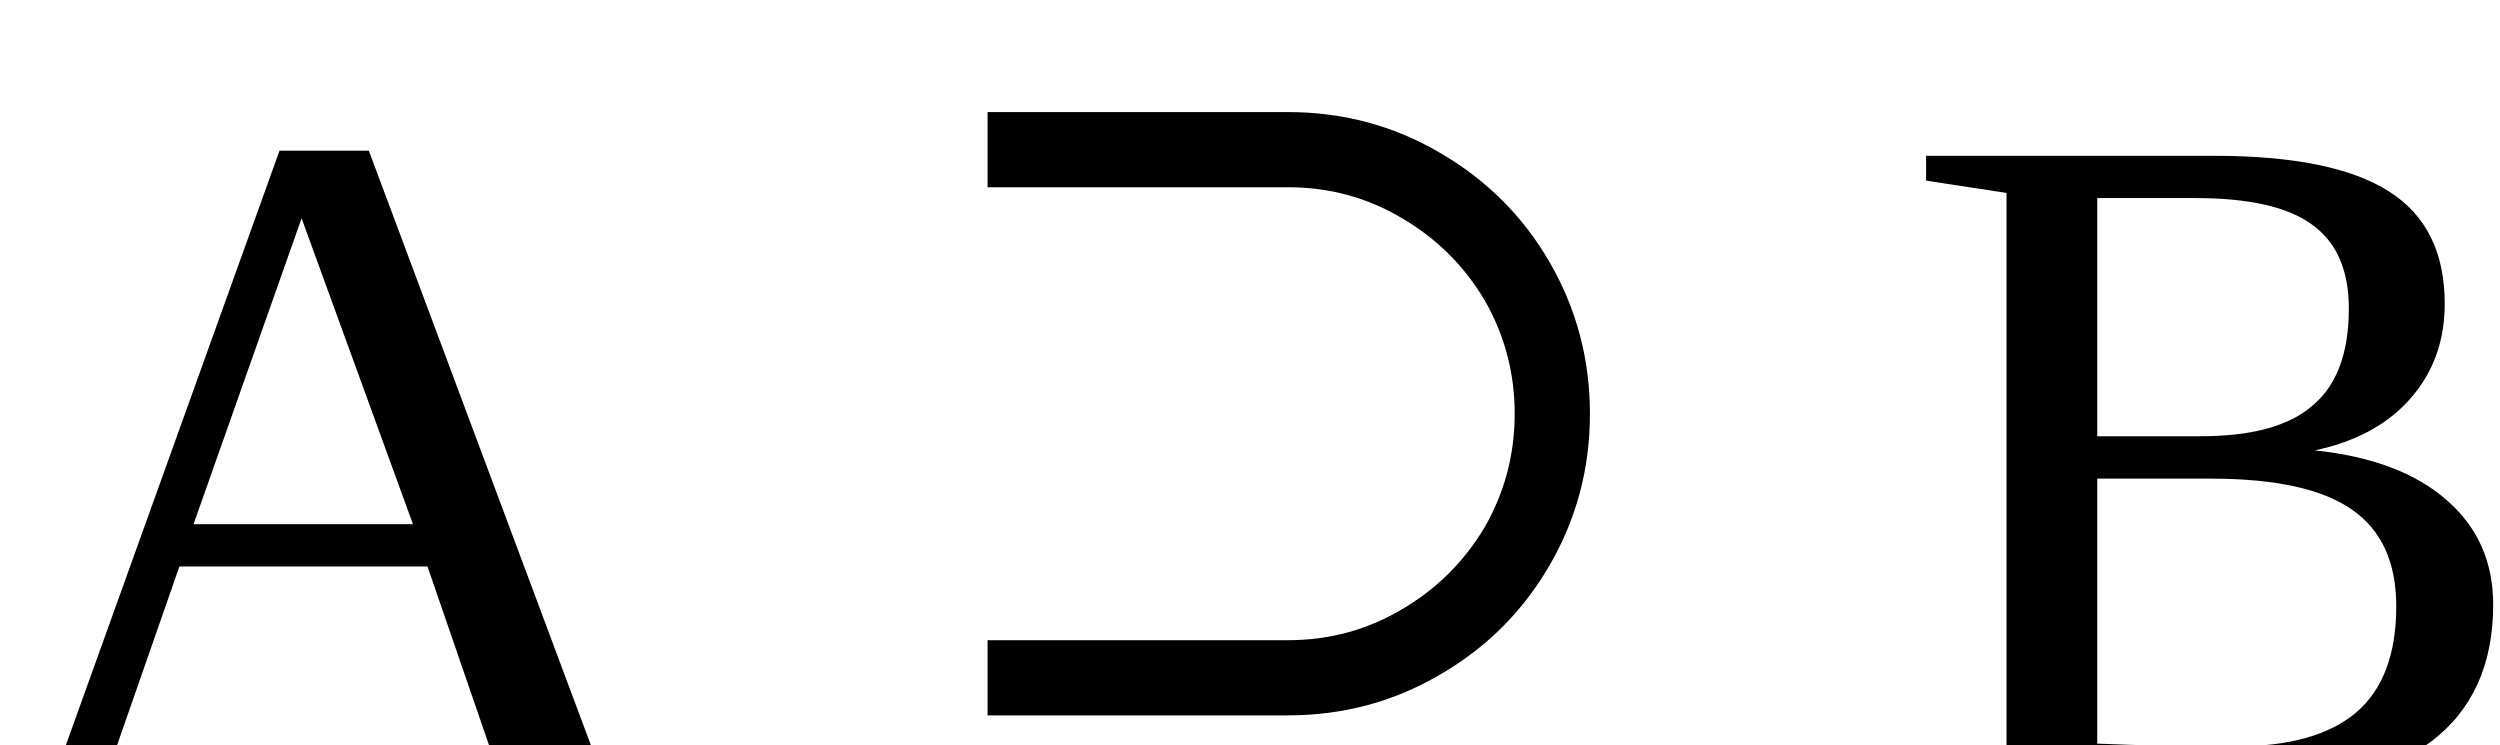
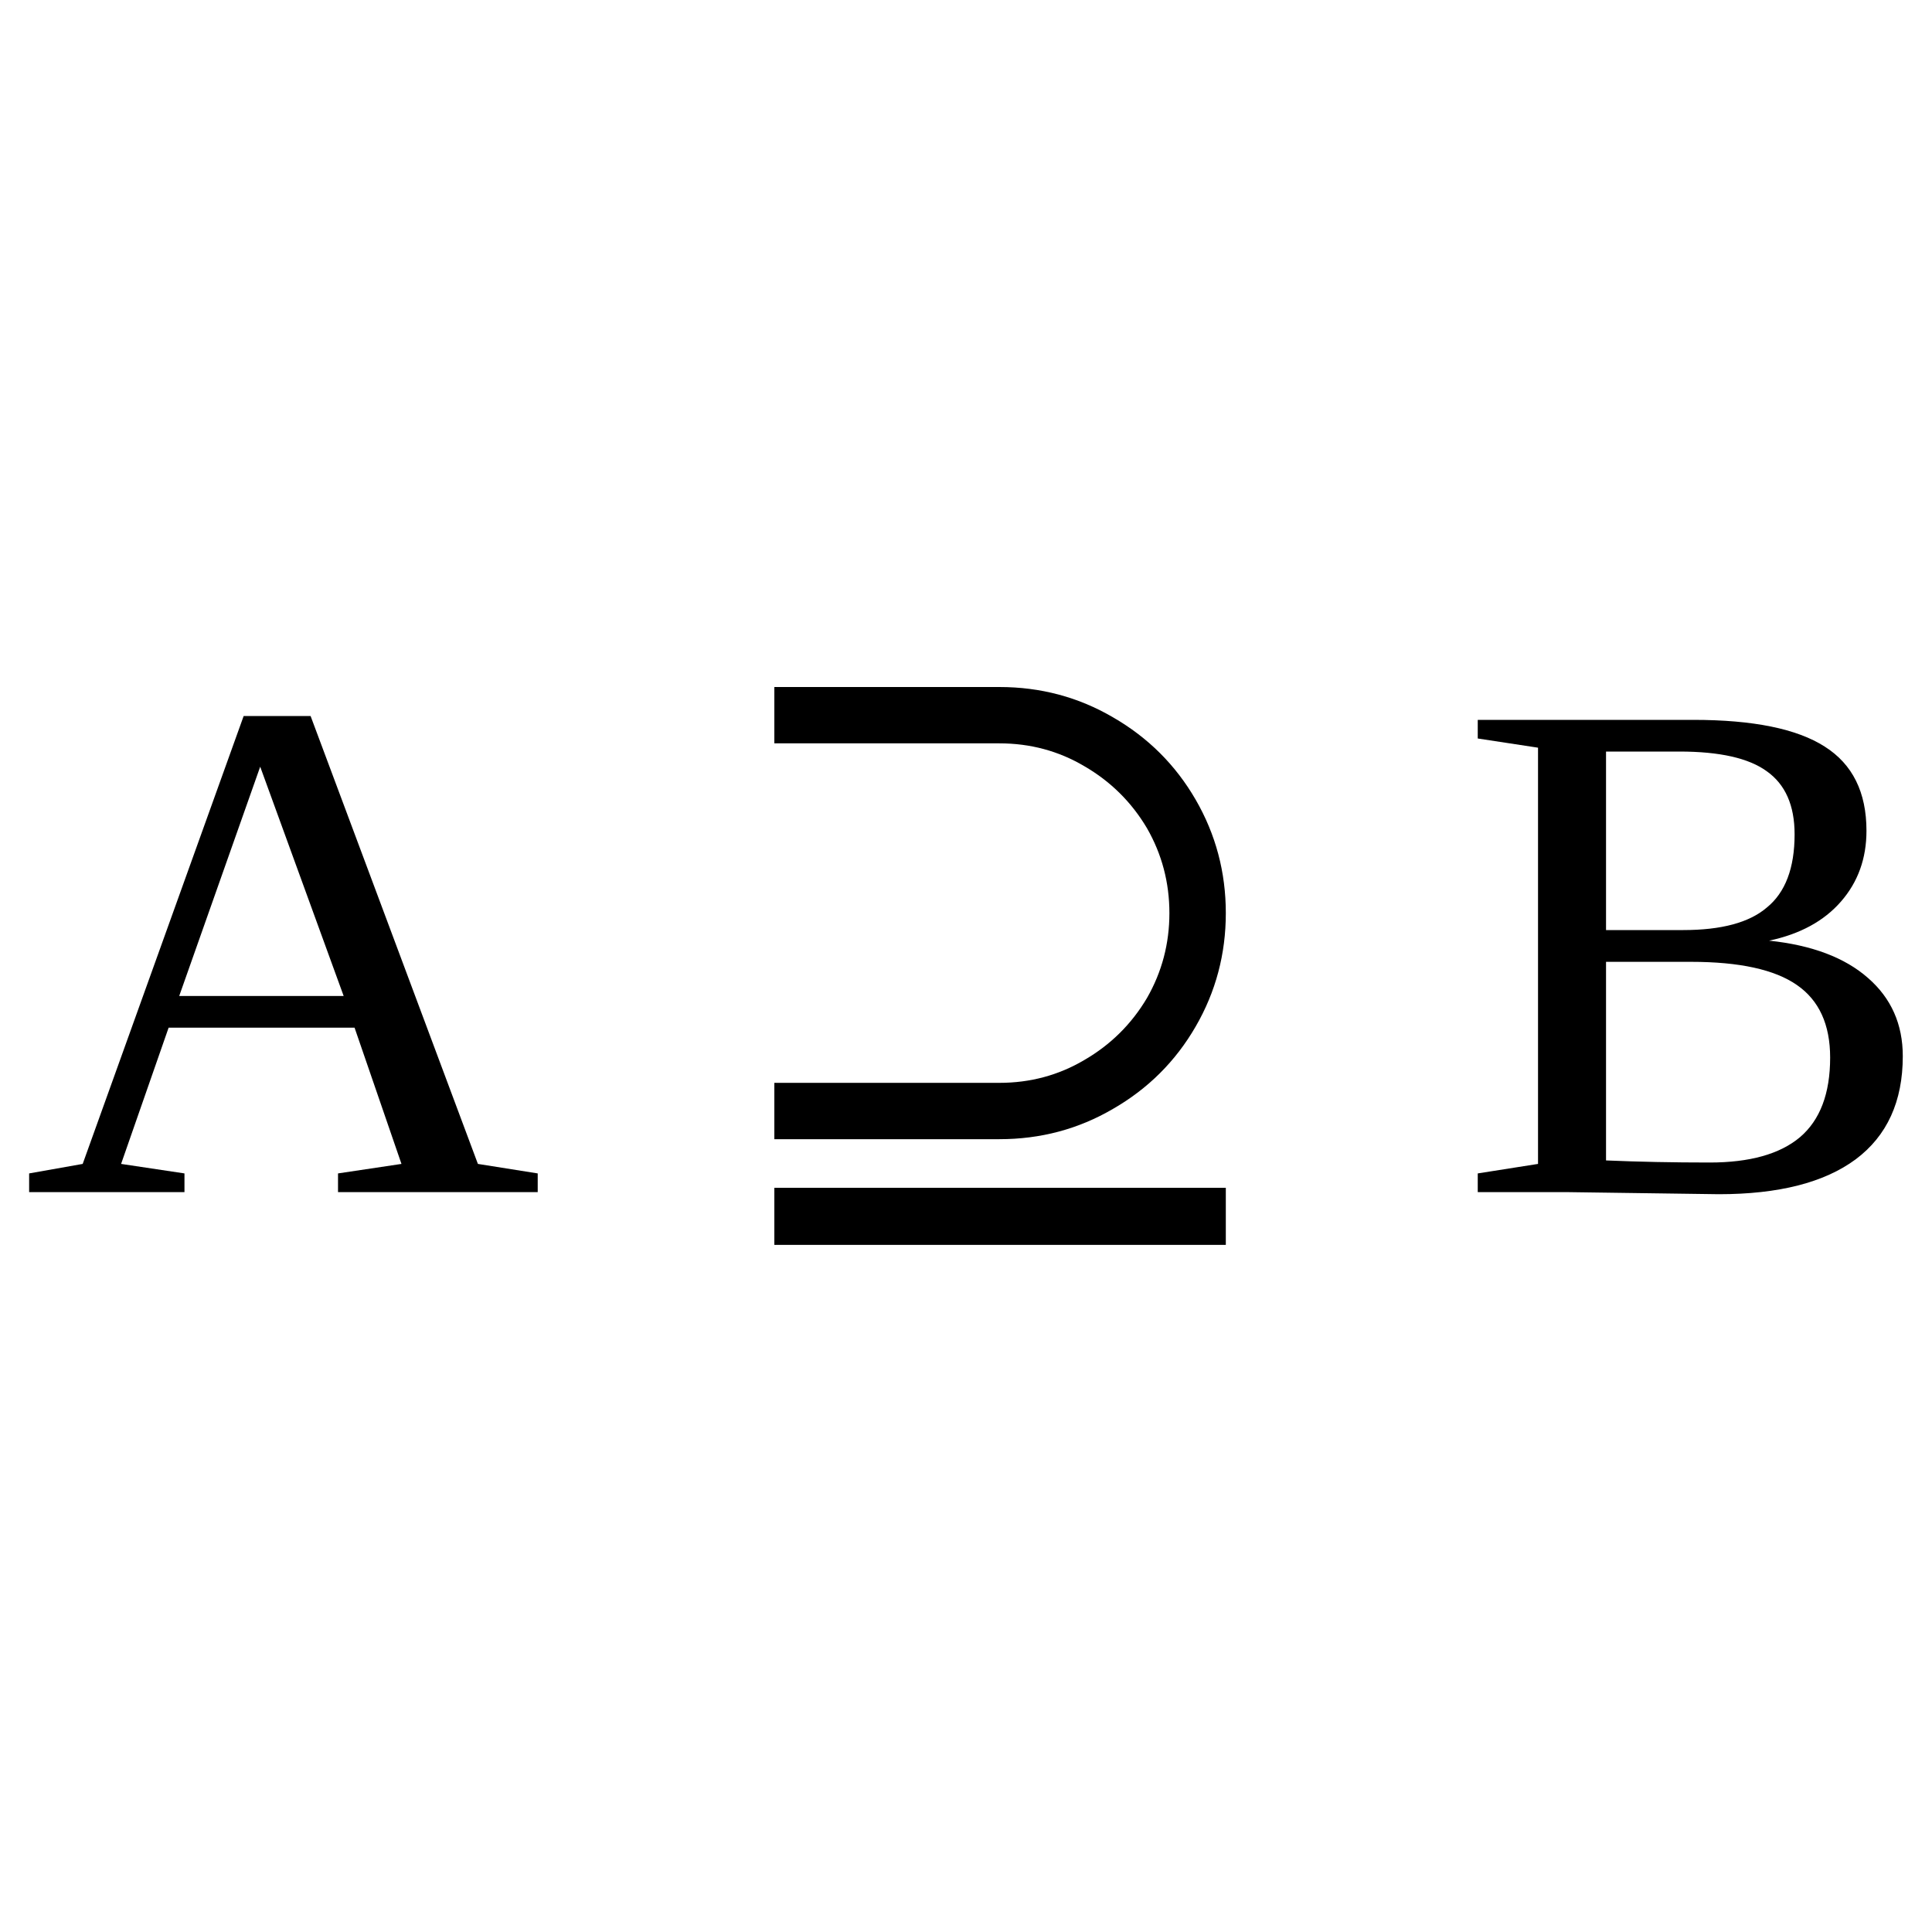
- <svg xmlns="http://www.w3.org/2000/svg" version="1.1">
-   <path d="M 1.945,7.38 V 7.622 H -0.065 V 7.38 L 0.628,7.257 2.711,1.461 H 3.577 L 5.742,7.257 6.516,7.38 V 7.622 H 3.932 V 7.38 L 4.753,7.257 4.146,5.494 H 1.74 L 1.125,7.257 Z M 2.925,2.117 1.877,5.084 H 4.005 Z" />
-   <path d="M 9.578,7.567 H 15.42 V 8.306 H 9.578 Z M 12.49,1.816 H 9.578 V 1.087 H 12.49 Q 13.29,1.087 13.96,1.479 14.64,1.871 15.03,2.545 15.42,3.22 15.42,4.013 15.42,4.806 15.03,5.48 14.64,6.155 13.96,6.546 13.29,6.938 12.49,6.938 H 9.578 V 6.209 H 12.49 Q 13.09,6.209 13.59,5.913 14.1,5.617 14.4,5.111 14.69,4.605 14.69,4.013 14.69,3.42 14.4,2.914 14.1,2.408 13.59,2.112 13.09,1.816 12.49,1.816 Z" />
-   <path d="M 22.78,2.992 Q 22.78,2.431 22.42,2.176 22.07,1.921 21.29,1.921 H 20.34 V 4.231 H 21.34 Q 22.08,4.231 22.42,3.94 22.78,3.648 22.78,2.992 Z M 23.24,5.881 Q 23.24,5.239 22.81,4.942 22.38,4.642 21.44,4.642 H 20.34 V 7.212 Q 20.97,7.239 21.68,7.239 22.46,7.239 22.85,6.911 23.24,6.578 23.24,5.881 Z M 18.68,7.622 V 7.38 L 19.46,7.257 V 1.871 L 18.68,1.752 V 1.511 H 21.47 Q 22.63,1.511 23.17,1.857 23.71,2.199 23.71,2.946 23.71,3.484 23.38,3.862 23.05,4.241 22.45,4.368 23.28,4.455 23.73,4.851 24.18,5.243 24.18,5.863 24.18,6.742 23.57,7.198 22.96,7.649 21.8,7.649 L 19.84,7.622 Z" />
+ <svg xmlns="http://www.w3.org/2000/svg" version="1.1" id="svg188" width="25" height="25">
+   <defs id="defs192" />
+   <path d="m 2.387,15.184 v 0.242 h -2.01 v -0.242 l 0.693,-0.123 2.083,-5.796 h 0.866 l 2.165,5.796 0.774,0.123 v 0.242 h -2.584 v -0.242 l 0.821,-0.123 -0.607,-1.763 h -2.406 l -0.615,1.763 z m 0.98,-5.263 -1.048,2.967 h 2.128 z" id="path182" />
+   <path d="m 10.02,15.37 h 5.842 v 0.739 h -5.842 z m 2.912,-5.751 h -2.912 v -0.729 h 2.912 q 0.8,0 1.47,0.392 0.68,0.392 1.07,1.066 0.39,0.675 0.39,1.468 0,0.793 -0.39,1.467 -0.39,0.675 -1.07,1.066 -0.67,0.392 -1.47,0.392 h -2.912 v -0.729 h 2.912 q 0.6,0 1.1,-0.296 0.51,-0.296 0.81,-0.802 0.29,-0.506 0.29,-1.098 0,-0.593 -0.29,-1.099 -0.3,-0.506 -0.81,-0.802 -0.5,-0.296 -1.1,-0.296 z" id="path184" />
+   <path d="m 23.222,10.796 q 0,-0.561 -0.36,-0.816 -0.35,-0.255 -1.13,-0.255 h -0.95 v 2.31 h 1 q 0.74,0 1.08,-0.291 0.36,-0.292 0.36,-0.948 z m 0.46,2.889 q 0,-0.642 -0.43,-0.939 -0.43,-0.3 -1.37,-0.3 h -1.1 v 2.57 q 0.63,0.027 1.34,0.027 0.78,0 1.17,-0.328 0.39,-0.333 0.39,-1.03 z m -4.56,1.741 v -0.242 l 0.78,-0.123 v -5.386 l -0.78,-0.119 v -0.241 h 2.79 q 1.16,0 1.7,0.346 0.54,0.342 0.54,1.089 0,0.538 -0.33,0.916 -0.33,0.379 -0.93,0.506 0.83,0.087 1.28,0.483 0.45,0.392 0.45,1.012 0,0.879 -0.61,1.335 -0.61,0.451 -1.77,0.451 l -1.96,-0.027 z" id="path186" />
</svg>
